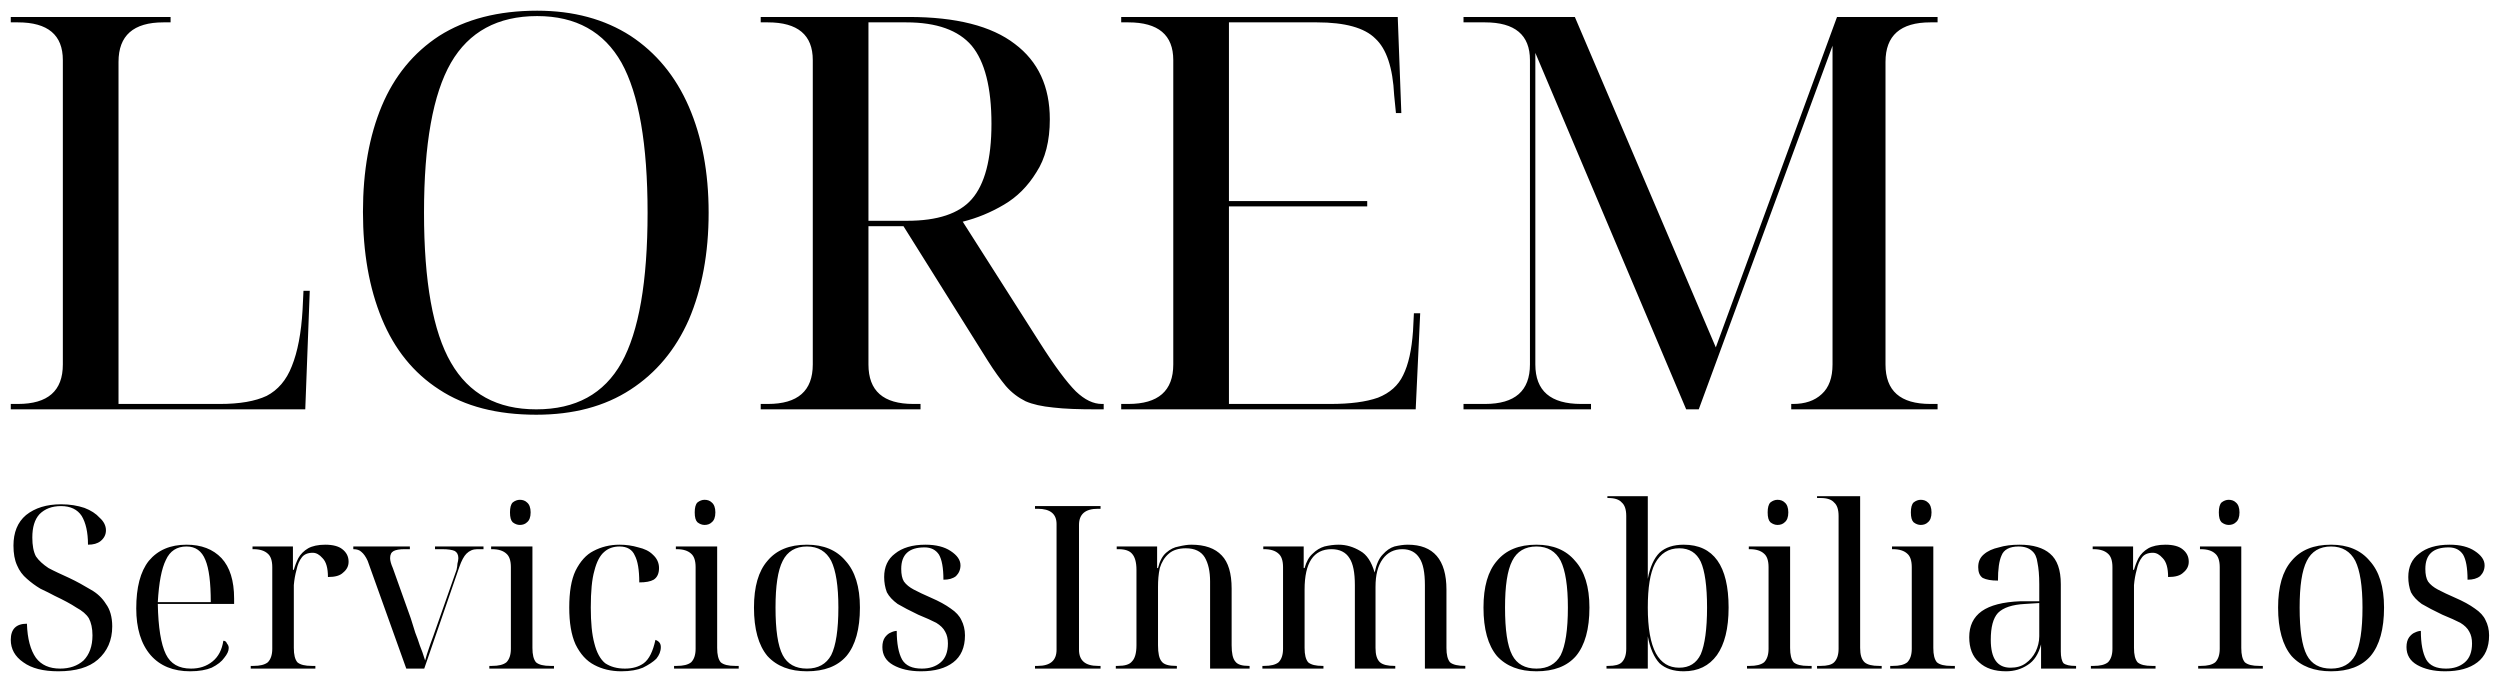
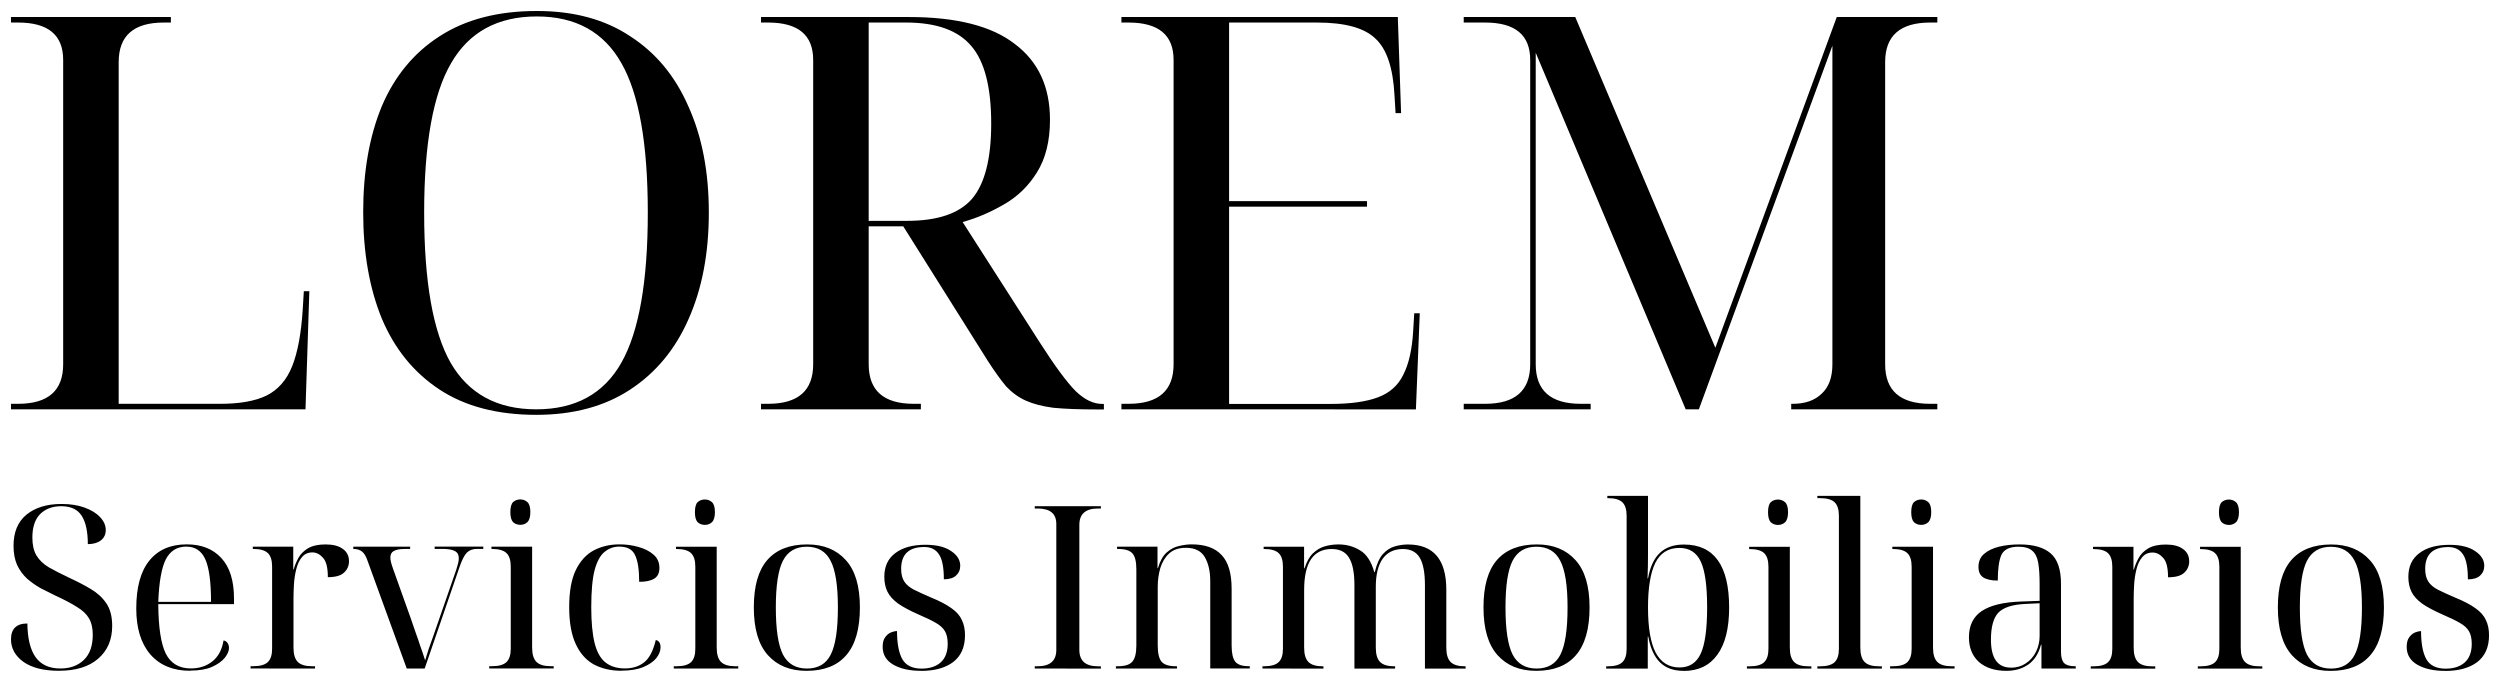
<svg xmlns="http://www.w3.org/2000/svg" width="227.346" height="62" viewBox="0 0 60.152 16.404" version="1.1" id="svg1">
  <defs id="defs1" />
  <g id="layer1">
    <text xml:space="preserve" style="font-size:86.358px;font-family:Chilanka;-inkscape-font-specification:'Chilanka, Normal';fill:#000000;stroke-width:0.265" x="29.837" y="144.915" id="text1">
      <tspan id="tspan1" style="stroke-width:0.265" x="29.837" y="144.915" />
    </text>
    <text xml:space="preserve" style="font-size:12.7px;font-family:Chilanka;-inkscape-font-specification:'Chilanka, Normal';fill:#000000;stroke-width:0.265" x="28.49" y="140.463" id="text2">
      <tspan id="tspan2" style="font-size:12.7px;stroke-width:0.265" x="28.49" y="140.463" />
    </text>
    <g id="g4" transform="matrix(1.382607,0,0,1.382607,0.2645886,-7.304024)">
-       <text xml:space="preserve" style="font-style:normal;font-variant:normal;font-weight:normal;font-stretch:normal;font-size:9.562px;font-family:'Noto Serif Display';-inkscape-font-specification:'Noto Serif Display, Normal';font-variant-ligatures:normal;font-variant-caps:normal;font-variant-numeric:normal;font-variant-east-asian:normal;fill:#000000;stroke-width:0.199" x="-0.363" y="12.406" id="text3">
-         <tspan id="tspan3" style="font-style:normal;font-variant:normal;font-weight:normal;font-stretch:normal;font-size:9.562px;font-family:'Noto Serif Display';-inkscape-font-specification:'Noto Serif Display, Normal';font-variant-ligatures:normal;font-variant-caps:normal;font-variant-numeric:normal;font-variant-east-asian:normal;stroke-width:0.199" x="-0.363" y="12.406">LOREM</tspan>
-       </text>
-       <text xml:space="preserve" style="font-style:normal;font-variant:normal;font-weight:normal;font-stretch:normal;font-size:3.956px;font-family:'Noto Serif Display';-inkscape-font-specification:'Noto Serif Display, Normal';font-variant-ligatures:normal;font-variant-caps:normal;font-variant-numeric:normal;font-variant-east-asian:normal;fill:#000000;stroke-width:0.082" x="-0.19" y="16.917" id="text4">
-         <tspan id="tspan4" style="stroke-width:0.082" x="-0.19" y="16.917">Servicios Inmobiliarios</tspan>
-       </text>
+       <path d="m 0,12.406 v -0.096 h 0.124 q 0.784,0 0.784,-0.688 V 6.325 q 0,-0.65 -0.784,-0.65 H 0 V 5.579 H 2.782 V 5.675 H 2.658 q -0.784,0 -0.784,0.688 v 5.947 H 3.643 q 0.507,0 0.803,-0.143 0.306,-0.153 0.449,-0.516 0.143,-0.363 0.182,-0.985 l 0.019,-0.316 h 0.096 l -0.067,2.056 z m 9.141,0.096 q -1.014,0 -1.683,-0.44 Q 6.789,11.622 6.454,10.829 6.129,10.035 6.129,8.974 q 0,-1.061 0.325,-1.845 Q 6.789,6.344 7.458,5.914 8.137,5.474 9.151,5.474 q 0.966,0 1.625,0.44 0.669,0.43 1.014,1.224 0.354,0.784 0.354,1.845 0,1.061 -0.354,1.855 -0.344,0.784 -1.014,1.224 -0.669,0.44 -1.635,0.44 z m 0,-0.096 q 1.023,0 1.482,-0.813 0.459,-0.813 0.459,-2.61 0,-1.798 -0.459,-2.601 -0.459,-0.813 -1.472,-0.813 -1.023,0 -1.492,0.813 -0.469,0.803 -0.469,2.601 0,1.798 0.459,2.61 0.469,0.813 1.492,0.813 z m 3.911,0 v -0.096 h 0.124 q 0.784,0 0.784,-0.688 V 6.325 q 0,-0.65 -0.784,-0.65 h -0.124 v -0.096 h 2.572 q 1.243,0 1.845,0.469 0.612,0.459 0.612,1.32 0,0.555 -0.229,0.918 -0.22,0.354 -0.574,0.555 -0.344,0.201 -0.717,0.306 l 1.348,2.104 q 0.392,0.612 0.622,0.841 0.229,0.22 0.459,0.22 h 0.029 v 0.096 h -0.134 q -0.449,0 -0.746,-0.029 -0.287,-0.038 -0.478,-0.124 -0.191,-0.086 -0.344,-0.249 -0.143,-0.172 -0.316,-0.44 L 15.528,9.222 H 14.926 v 2.4 q 0,0.688 0.784,0.688 h 0.124 v 0.096 z m 2.543,-3.28 q 0.794,0 1.128,-0.382 0.335,-0.392 0.335,-1.31 0,-0.947 -0.344,-1.348 Q 16.37,5.675 15.576,5.675 H 14.926 v 3.452 z m 3.729,3.28 v -0.096 h 0.124 q 0.784,0 0.784,-0.688 V 6.325 q 0,-0.65 -0.784,-0.65 h -0.124 v -0.096 h 4.81 l 0.057,1.673 h -0.096 L 24.076,6.937 Q 24.038,6.22 23.742,5.952 23.455,5.675 22.728,5.675 h -1.53 v 3.108 h 2.4 v 0.096 h -2.4 v 3.433 h 1.769 q 0.516,0 0.822,-0.115 0.306,-0.115 0.44,-0.392 0.143,-0.277 0.172,-0.755 l 0.019,-0.316 h 0.096 l -0.067,1.673 z m 5.957,0 v -0.096 h 0.373 q 0.784,0 0.784,-0.688 V 6.325 q 0,-0.65 -0.784,-0.65 h -0.373 v -0.096 h 1.941 l 2.438,5.756 2.113,-5.756 h 1.75 v 0.096 h -0.124 q -0.784,0 -0.784,0.688 v 5.259 q 0,0.688 0.784,0.688 h 0.124 v 0.096 h -2.543 v -0.096 h 0.029 q 0.316,0 0.497,-0.172 0.191,-0.172 0.191,-0.516 V 6.077 L 29.373,12.406 H 29.144 L 26.534,6.201 v 5.421 q 0,0.688 0.784,0.688 h 0.172 v 0.096 z" id="text3" style="font-size:9.562px;font-family:'Noto Serif Display';-inkscape-font-specification:'Noto Serif Display, Normal';stroke-width:0.199" aria-label="LOREM" />
+       <path d="m 0.831,16.956 q -0.392,0 -0.613,-0.154 Q 0,16.644 0,16.41 q 0,-0.277 0.285,-0.277 0.004,0.388 0.142,0.585 0.142,0.198 0.431,0.198 0.253,0 0.407,-0.146 0.158,-0.15 0.158,-0.439 0,-0.178 -0.067,-0.289 Q 1.293,15.932 1.147,15.845 1.005,15.754 0.771,15.647 0.649,15.588 0.518,15.52 0.392,15.449 0.281,15.354 0.174,15.255 0.107,15.117 0.044,14.974 0.044,14.781 q 0,-0.356 0.225,-0.542 0.229,-0.186 0.609,-0.186 0.233,0 0.403,0.063 0.174,0.063 0.269,0.166 0.099,0.103 0.099,0.225 0,0.115 -0.087,0.182 -0.087,0.063 -0.225,0.063 0,-0.328 -0.107,-0.494 -0.107,-0.166 -0.356,-0.166 -0.229,0 -0.368,0.138 -0.134,0.138 -0.134,0.407 0,0.194 0.071,0.312 0.071,0.119 0.214,0.206 0.146,0.083 0.364,0.186 0.198,0.091 0.364,0.19 0.17,0.099 0.273,0.249 0.103,0.15 0.103,0.396 0,0.36 -0.245,0.57 -0.241,0.21 -0.684,0.21 z m 2.286,0 q -0.443,0 -0.692,-0.285 -0.245,-0.285 -0.245,-0.799 0,-0.554 0.229,-0.835 0.229,-0.281 0.649,-0.281 0.384,0 0.601,0.237 0.222,0.237 0.222,0.708 v 0.095 H 2.563 q 0.004,0.605 0.131,0.862 0.131,0.257 0.435,0.257 0.222,0 0.376,-0.123 0.154,-0.123 0.194,-0.364 0.047,0.008 0.071,0.047 0.024,0.04 0.024,0.083 0,0.079 -0.075,0.174 -0.075,0.091 -0.225,0.158 -0.146,0.063 -0.376,0.063 z m 0.364,-1.199 q 0,-0.518 -0.099,-0.74 -0.099,-0.222 -0.332,-0.222 -0.241,0 -0.356,0.222 -0.111,0.222 -0.131,0.74 z m 0.688,1.159 v -0.04 h 0.051 q 0.174,0 0.249,-0.071 0.075,-0.071 0.075,-0.233 v -1.428 q 0,-0.166 -0.075,-0.237 -0.075,-0.071 -0.249,-0.071 h -0.012 v -0.04 h 0.704 v 0.396 h 0.008 q 0.028,-0.103 0.083,-0.202 0.055,-0.099 0.166,-0.166 0.115,-0.067 0.305,-0.067 0.198,0 0.301,0.079 0.107,0.075 0.107,0.214 0,0.119 -0.087,0.198 -0.083,0.079 -0.281,0.079 0,-0.245 -0.083,-0.336 -0.083,-0.095 -0.186,-0.095 -0.115,0 -0.182,0.083 -0.067,0.079 -0.099,0.21 -0.032,0.127 -0.04,0.265 -0.008,0.134 -0.008,0.249 v 0.85 q 0,0.174 0.075,0.249 0.075,0.075 0.249,0.075 h 0.051 v 0.04 z m 2.037,-1.871 q -0.04,-0.119 -0.095,-0.162 -0.055,-0.047 -0.154,-0.047 v -0.04 h 0.989 v 0.04 h -0.095 q -0.127,0 -0.19,0.036 -0.059,0.032 -0.059,0.115 0,0.063 0.044,0.186 l 0.312,0.874 q 0.051,0.142 0.087,0.253 0.04,0.107 0.075,0.218 0.04,0.107 0.087,0.257 0.036,-0.115 0.063,-0.202 0.032,-0.087 0.079,-0.222 l 0.4,-1.155 q 0.02,-0.063 0.032,-0.111 0.012,-0.047 0.012,-0.087 0,-0.091 -0.071,-0.127 -0.067,-0.036 -0.218,-0.036 H 7.373 v -0.04 h 0.846 v 0.04 H 8.109 q -0.111,0 -0.178,0.067 -0.063,0.067 -0.123,0.241 L 7.199,16.917 H 6.887 Z m 2.658,-0.629 q -0.075,0 -0.127,-0.047 -0.047,-0.051 -0.047,-0.174 0,-0.127 0.047,-0.174 0.051,-0.047 0.127,-0.047 0.071,0 0.123,0.047 0.051,0.047 0.051,0.174 0,0.123 -0.051,0.174 -0.051,0.047 -0.123,0.047 z m -0.542,2.5 v -0.04 h 0.051 q 0.174,0 0.249,-0.071 0.075,-0.071 0.075,-0.233 v -1.428 q 0,-0.166 -0.075,-0.237 -0.075,-0.071 -0.249,-0.071 h -0.012 v -0.04 h 0.708 v 1.756 q 0,0.174 0.075,0.249 0.075,0.075 0.249,0.075 h 0.051 v 0.04 z m 2.302,0.04 q -0.269,0 -0.475,-0.107 -0.206,-0.111 -0.32,-0.356 -0.115,-0.245 -0.115,-0.645 0,-0.407 0.115,-0.645 0.119,-0.241 0.316,-0.344 0.198,-0.103 0.447,-0.103 0.166,0 0.324,0.044 0.162,0.044 0.265,0.134 0.103,0.087 0.103,0.233 0,0.131 -0.091,0.186 -0.091,0.055 -0.261,0.055 0,-0.316 -0.071,-0.463 -0.067,-0.15 -0.277,-0.15 -0.142,0 -0.253,0.091 -0.111,0.087 -0.174,0.316 -0.059,0.225 -0.059,0.649 0,0.388 0.059,0.625 0.059,0.233 0.19,0.336 0.131,0.103 0.336,0.103 0.198,0 0.332,-0.103 0.138,-0.107 0.206,-0.392 0.083,0.02 0.083,0.127 0,0.095 -0.075,0.19 -0.075,0.091 -0.225,0.154 -0.15,0.063 -0.38,0.063 z m 1.452,-2.539 q -0.075,0 -0.127,-0.047 -0.047,-0.051 -0.047,-0.174 0,-0.127 0.047,-0.174 0.051,-0.047 0.127,-0.047 0.071,0 0.123,0.047 0.051,0.047 0.051,0.174 0,0.123 -0.051,0.174 -0.051,0.047 -0.123,0.047 z m -0.542,2.5 v -0.04 h 0.051 q 0.174,0 0.249,-0.071 0.075,-0.071 0.075,-0.233 v -1.428 q 0,-0.166 -0.075,-0.237 -0.075,-0.071 -0.249,-0.071 h -0.012 v -0.04 h 0.708 v 1.756 q 0,0.174 0.075,0.249 0.075,0.075 0.249,0.075 h 0.051 v 0.04 z m 2.31,0.04 q -0.427,0 -0.672,-0.273 -0.245,-0.273 -0.245,-0.831 0,-0.554 0.233,-0.823 0.237,-0.273 0.696,-0.273 0.427,0 0.672,0.273 0.245,0.269 0.245,0.823 0,0.558 -0.237,0.831 -0.233,0.273 -0.692,0.273 z m 0.008,-0.04 q 0.293,0 0.415,-0.245 0.123,-0.245 0.123,-0.819 0,-0.57 -0.127,-0.811 -0.123,-0.245 -0.415,-0.245 -0.289,0 -0.415,0.245 -0.123,0.241 -0.123,0.811 0,0.574 0.123,0.819 0.127,0.245 0.419,0.245 z m 1.986,0.04 q -0.297,0 -0.483,-0.107 -0.186,-0.107 -0.186,-0.312 0,-0.107 0.044,-0.166 0.044,-0.059 0.099,-0.083 0.059,-0.024 0.107,-0.024 0,0.32 0.091,0.487 0.095,0.166 0.336,0.166 0.21,0 0.332,-0.107 0.123,-0.111 0.123,-0.324 0,-0.138 -0.047,-0.218 -0.047,-0.083 -0.158,-0.146 -0.107,-0.063 -0.301,-0.146 -0.225,-0.099 -0.356,-0.19 -0.131,-0.095 -0.186,-0.206 -0.055,-0.111 -0.055,-0.261 0,-0.269 0.19,-0.411 0.19,-0.146 0.526,-0.146 0.285,0 0.443,0.107 0.162,0.107 0.162,0.257 0,0.107 -0.075,0.174 -0.071,0.063 -0.21,0.063 0,-0.305 -0.083,-0.431 -0.083,-0.131 -0.257,-0.131 -0.403,0 -0.403,0.38 0,0.138 0.055,0.222 0.055,0.083 0.17,0.142 0.119,0.059 0.293,0.134 0.225,0.091 0.356,0.186 0.131,0.091 0.182,0.206 0.055,0.111 0.055,0.265 0,0.309 -0.206,0.467 -0.206,0.154 -0.558,0.154 z m 1.978,-0.04 v -0.04 h 0.051 q 0.324,0 0.324,-0.285 v -2.191 q 0,-0.269 -0.324,-0.269 h -0.051 v -0.04 h 1.151 v 0.04 h -0.051 q -0.324,0 -0.324,0.285 v 2.176 q 0,0.285 0.324,0.285 h 0.051 v 0.04 z m 1.412,0 v -0.04 h 0.032 q 0.186,0 0.253,-0.079 0.071,-0.079 0.071,-0.285 v -1.321 q 0,-0.202 -0.067,-0.277 -0.067,-0.079 -0.249,-0.079 h -0.02 v -0.04 h 0.704 v 0.372 h 0.008 q 0.055,-0.186 0.154,-0.273 0.099,-0.087 0.214,-0.111 0.119,-0.028 0.218,-0.028 0.352,0 0.522,0.186 0.174,0.182 0.174,0.589 v 0.981 q 0,0.206 0.063,0.285 0.063,0.079 0.233,0.079 h 0.02 v 0.04 H 20.87 v -1.519 q 0,-0.257 -0.095,-0.419 -0.095,-0.162 -0.328,-0.162 -0.186,0 -0.293,0.099 -0.107,0.099 -0.154,0.257 -0.044,0.154 -0.044,0.324 v 1.017 q 0,0.206 0.067,0.285 0.067,0.079 0.249,0.079 h 0.02 v 0.04 z m 2.551,0 v -0.04 h 0.032 q 0.174,0 0.249,-0.071 0.075,-0.071 0.075,-0.233 v -1.428 q 0,-0.166 -0.075,-0.237 -0.075,-0.071 -0.249,-0.071 h -0.012 v -0.04 h 0.704 v 0.376 h 0.008 q 0.055,-0.174 0.146,-0.261 0.095,-0.091 0.21,-0.123 0.115,-0.032 0.233,-0.032 0.21,0 0.376,0.103 0.17,0.099 0.249,0.38 h 0.008 q 0.051,-0.214 0.142,-0.316 0.095,-0.103 0.21,-0.134 0.115,-0.032 0.225,-0.032 0.668,0 0.668,0.787 v 1.009 q 0,0.174 0.075,0.249 0.075,0.075 0.249,0.075 h 0.012 v 0.04 h -0.708 v -1.452 q 0,-0.328 -0.091,-0.479 -0.091,-0.15 -0.293,-0.15 -0.229,0 -0.352,0.17 -0.119,0.17 -0.119,0.487 v 1.06 q 0,0.174 0.075,0.249 0.075,0.075 0.249,0.075 h 0.012 v 0.04 h -0.708 v -1.452 q 0,-0.328 -0.095,-0.479 -0.091,-0.15 -0.301,-0.15 -0.479,0 -0.479,0.712 v 1.005 q 0,0.174 0.075,0.249 0.075,0.075 0.249,0.075 h 0.012 v 0.04 z m 4.763,0.04 q -0.427,0 -0.672,-0.273 -0.245,-0.273 -0.245,-0.831 0,-0.554 0.233,-0.823 0.237,-0.273 0.696,-0.273 0.427,0 0.672,0.273 0.245,0.269 0.245,0.823 0,0.558 -0.237,0.831 -0.233,0.273 -0.692,0.273 z m 0.008,-0.04 q 0.293,0 0.415,-0.245 0.123,-0.245 0.123,-0.819 0,-0.57 -0.127,-0.811 -0.123,-0.245 -0.415,-0.245 -0.289,0 -0.415,0.245 -0.123,0.241 -0.123,0.811 0,0.574 0.123,0.819 0.127,0.245 0.419,0.245 z m 2.555,0.04 q -0.257,0 -0.407,-0.146 -0.15,-0.146 -0.206,-0.451 h -0.008 v 0.558 h -0.724 v -0.04 h 0.032 q 0.174,0 0.249,-0.071 0.075,-0.071 0.075,-0.233 v -2.314 q 0,-0.166 -0.075,-0.237 -0.075,-0.071 -0.249,-0.071 h -0.012 v -0.04 h 0.708 v 0.728 q 0,0.103 0,0.301 0,0.194 -0.008,0.407 h 0.008 q 0.055,-0.301 0.206,-0.443 0.154,-0.146 0.419,-0.146 0.787,0 0.787,1.096 0,0.542 -0.206,0.823 -0.202,0.281 -0.589,0.281 z m -0.067,-0.059 q 0.257,0 0.368,-0.241 0.111,-0.241 0.111,-0.807 0,-0.558 -0.111,-0.795 -0.111,-0.237 -0.372,-0.237 -0.289,0 -0.419,0.261 -0.127,0.261 -0.127,0.775 0,0.53 0.134,0.787 0.138,0.257 0.415,0.257 z m 1.713,-2.48 q -0.075,0 -0.127,-0.047 -0.047,-0.051 -0.047,-0.174 0,-0.127 0.047,-0.174 0.051,-0.047 0.127,-0.047 0.071,0 0.123,0.047 0.051,0.047 0.051,0.174 0,0.123 -0.051,0.174 -0.051,0.047 -0.123,0.047 z m -0.542,2.5 v -0.04 h 0.051 q 0.174,0 0.249,-0.071 0.075,-0.071 0.075,-0.233 v -1.428 q 0,-0.166 -0.075,-0.237 -0.075,-0.071 -0.249,-0.071 h -0.012 v -0.04 h 0.708 v 1.756 q 0,0.174 0.075,0.249 0.075,0.075 0.249,0.075 h 0.051 v 0.04 z m 1.226,0 v -0.04 h 0.051 q 0.174,0 0.249,-0.071 0.075,-0.071 0.075,-0.233 v -2.314 q 0,-0.166 -0.075,-0.237 -0.075,-0.071 -0.249,-0.071 h -0.051 v -0.04 h 0.748 v 2.642 q 0,0.174 0.075,0.249 0.075,0.075 0.249,0.075 h 0.051 v 0.04 z M 33.243,14.417 q -0.075,0 -0.127,-0.047 -0.047,-0.051 -0.047,-0.174 0,-0.127 0.047,-0.174 0.051,-0.047 0.127,-0.047 0.071,0 0.123,0.047 0.051,0.047 0.051,0.174 0,0.123 -0.051,0.174 -0.051,0.047 -0.123,0.047 z m -0.542,2.5 v -0.04 h 0.051 q 0.174,0 0.249,-0.071 0.075,-0.071 0.075,-0.233 v -1.428 q 0,-0.166 -0.075,-0.237 -0.075,-0.071 -0.249,-0.071 h -0.012 v -0.04 h 0.708 v 1.756 q 0,0.174 0.075,0.249 0.075,0.075 0.249,0.075 h 0.051 v 0.04 z m 2.025,0.04 q -0.301,0 -0.479,-0.154 -0.174,-0.158 -0.174,-0.431 0,-0.305 0.222,-0.455 0.225,-0.15 0.68,-0.166 l 0.328,-0.012 v -0.297 q 0,-0.222 -0.024,-0.364 -0.024,-0.142 -0.103,-0.21 -0.079,-0.071 -0.241,-0.071 -0.229,0 -0.297,0.142 -0.063,0.142 -0.063,0.447 -0.166,0 -0.253,-0.055 -0.083,-0.055 -0.083,-0.182 0,-0.142 0.095,-0.225 0.099,-0.087 0.261,-0.127 0.162,-0.04 0.356,-0.04 0.364,0 0.542,0.154 0.182,0.154 0.182,0.53 v 1.183 q 0,0.142 0.055,0.198 0.055,0.055 0.19,0.055 h 0.012 v 0.04 h -0.597 v -0.415 h -0.008 q -0.063,0.237 -0.225,0.348 -0.158,0.107 -0.376,0.107 z m 0.079,-0.055 q 0.146,0 0.257,-0.075 0.115,-0.075 0.178,-0.202 0.063,-0.127 0.063,-0.273 V 15.781 L 35.05,15.793 q -0.336,0.016 -0.467,0.154 -0.127,0.138 -0.127,0.467 0,0.487 0.348,0.487 z m 1.388,0.016 v -0.04 h 0.051 q 0.174,0 0.249,-0.071 0.075,-0.071 0.075,-0.233 v -1.428 q 0,-0.166 -0.075,-0.237 -0.075,-0.071 -0.249,-0.071 h -0.012 v -0.04 h 0.704 v 0.396 h 0.008 q 0.028,-0.103 0.083,-0.202 0.055,-0.099 0.166,-0.166 0.115,-0.067 0.305,-0.067 0.198,0 0.301,0.079 0.107,0.075 0.107,0.214 0,0.119 -0.087,0.198 -0.083,0.079 -0.281,0.079 0,-0.245 -0.083,-0.336 -0.083,-0.095 -0.186,-0.095 -0.115,0 -0.182,0.083 -0.067,0.079 -0.099,0.21 -0.032,0.127 -0.04,0.265 -0.008,0.134 -0.008,0.249 v 0.85 q 0,0.174 0.075,0.249 0.075,0.075 0.249,0.075 h 0.051 v 0.04 z m 2.405,-2.5 q -0.075,0 -0.127,-0.047 -0.047,-0.051 -0.047,-0.174 0,-0.127 0.047,-0.174 0.051,-0.047 0.127,-0.047 0.071,0 0.123,0.047 0.051,0.047 0.051,0.174 0,0.123 -0.051,0.174 -0.051,0.047 -0.123,0.047 z m -0.542,2.5 v -0.04 h 0.051 q 0.174,0 0.249,-0.071 0.075,-0.071 0.075,-0.233 v -1.428 q 0,-0.166 -0.075,-0.237 -0.075,-0.071 -0.249,-0.071 h -0.012 v -0.04 h 0.708 v 1.756 q 0,0.174 0.075,0.249 0.075,0.075 0.249,0.075 h 0.051 v 0.04 z m 2.31,0.04 q -0.427,0 -0.672,-0.273 -0.245,-0.273 -0.245,-0.831 0,-0.554 0.233,-0.823 0.237,-0.273 0.696,-0.273 0.427,0 0.672,0.273 0.245,0.269 0.245,0.823 0,0.558 -0.237,0.831 -0.233,0.273 -0.692,0.273 z m 0.008,-0.04 q 0.293,0 0.415,-0.245 0.123,-0.245 0.123,-0.819 0,-0.57 -0.127,-0.811 -0.123,-0.245 -0.415,-0.245 -0.289,0 -0.415,0.245 -0.123,0.241 -0.123,0.811 0,0.574 0.123,0.819 0.127,0.245 0.419,0.245 z m 1.986,0.04 q -0.297,0 -0.483,-0.107 -0.186,-0.107 -0.186,-0.312 0,-0.107 0.044,-0.166 0.044,-0.059 0.099,-0.083 0.059,-0.024 0.107,-0.024 0,0.32 0.091,0.487 0.095,0.166 0.336,0.166 0.21,0 0.332,-0.107 0.123,-0.111 0.123,-0.324 0,-0.138 -0.047,-0.218 -0.047,-0.083 -0.158,-0.146 -0.107,-0.063 -0.301,-0.146 -0.225,-0.099 -0.356,-0.19 -0.131,-0.095 -0.186,-0.206 -0.055,-0.111 -0.055,-0.261 0,-0.269 0.19,-0.411 0.19,-0.146 0.526,-0.146 0.285,0 0.443,0.107 0.162,0.107 0.162,0.257 0,0.107 -0.075,0.174 -0.071,0.063 -0.21,0.063 0,-0.305 -0.083,-0.431 -0.083,-0.131 -0.257,-0.131 -0.403,0 -0.403,0.38 0,0.138 0.055,0.222 0.055,0.083 0.17,0.142 0.119,0.059 0.293,0.134 0.225,0.091 0.356,0.186 0.131,0.091 0.182,0.206 0.055,0.111 0.055,0.265 0,0.309 -0.206,0.467 -0.206,0.154 -0.558,0.154 z" id="text4" style="font-size:3.956px;font-family:'Noto Serif Display';-inkscape-font-specification:'Noto Serif Display, Normal';stroke-width:0.082" aria-label="Servicios Inmobiliarios" />
    </g>
  </g>
</svg>
